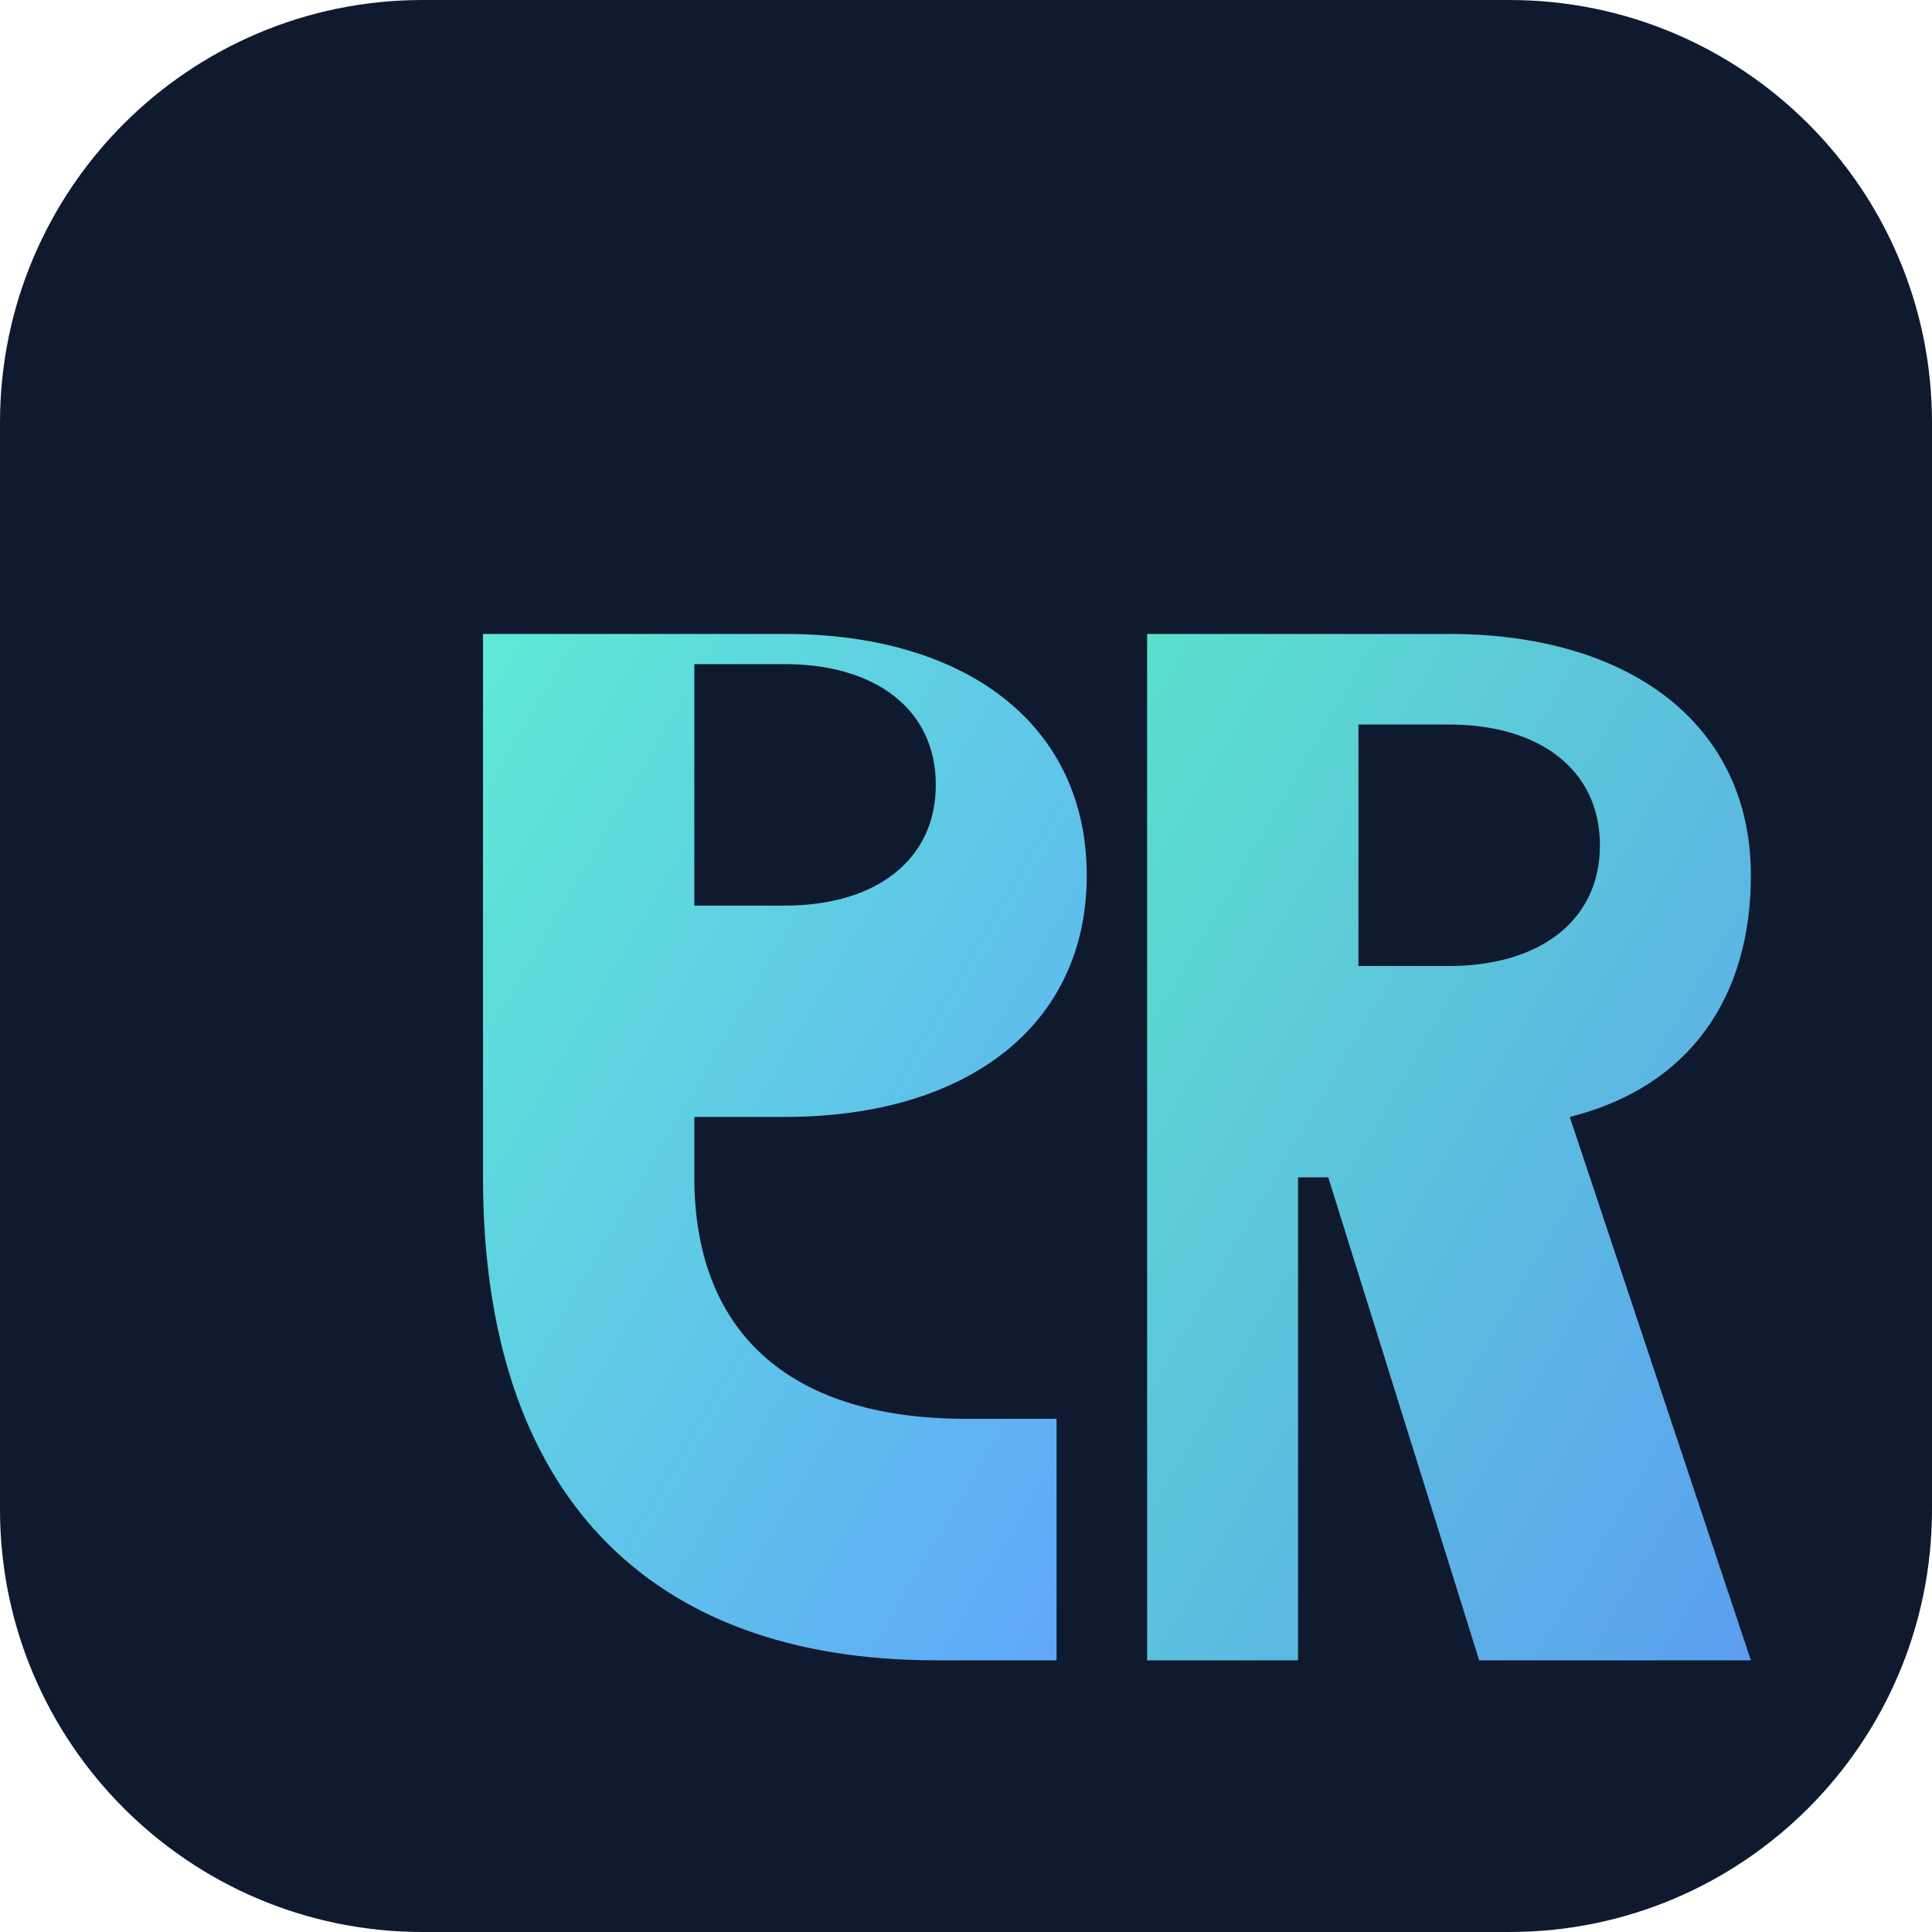
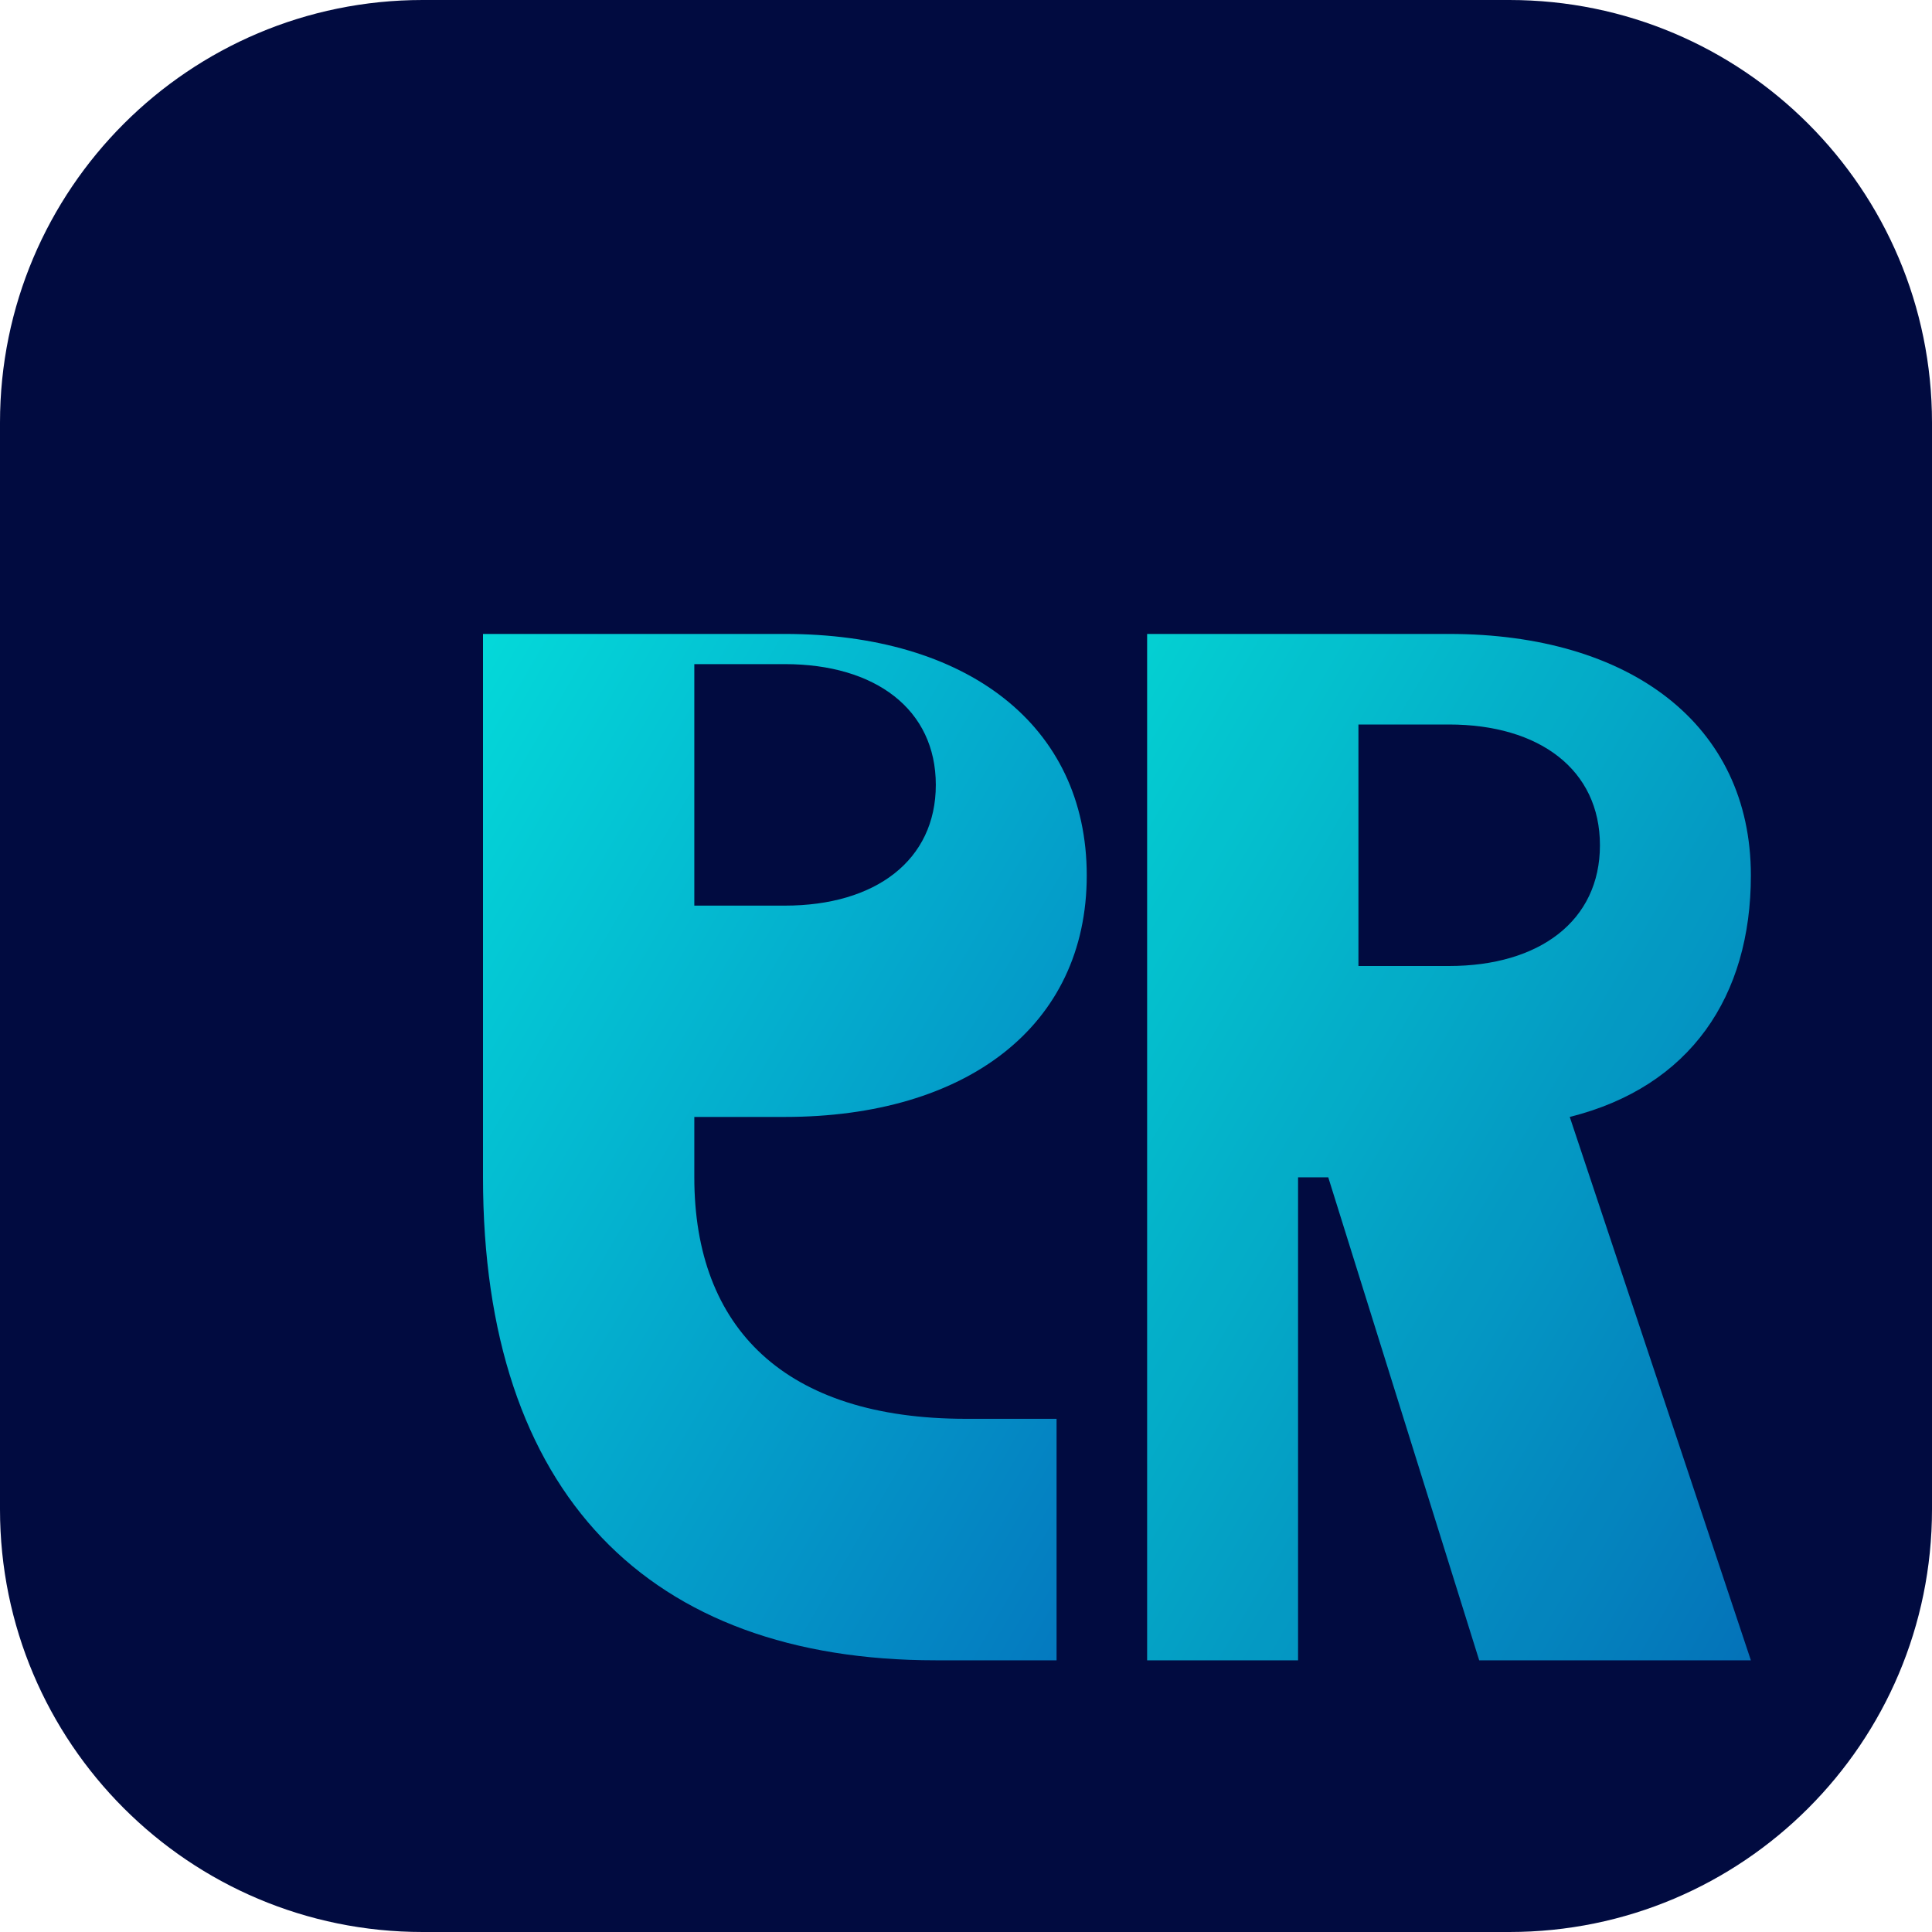
<svg xmlns="http://www.w3.org/2000/svg" viewBox="0 0 128 128">
  <defs>
    <linearGradient id="g" x1="0" y1="0" x2="1" y2="1">
-       <stop offset="0" stop-color="#5eead4" />
-       <stop offset="1" stop-color="#60a5fa" />
+       <stop offset="0" stop-color="#04d9d9" />
+       <stop offset="1" stop-color="#0477bf" />
    </linearGradient>
  </defs>
-   <rect width="128" height="128" rx="28" fill="#0f1a2f" />
+   <rect width="128" height="128" rx="28" fill="#010b40" />
  <path d="M32 78V42h20c12 0 20 6 20 16s-8 16-20 16H46v4c0 10 6 16 18 16h6v16h-8C43 110 32 99 32 78Zm14-18h6c6 0 10-3 10-8s-4-8-10-8h-6v16Z" fill="url(#g)" />
  <path d="M76 110V42h20c12 0 20 6 20 16 0 8-4 14-12 16l12 36H98l-10-32h-2v32H76Zm14-46h6c6 0 10-3 10-8s-4-8-10-8h-6v16Z" fill="url(#g)" opacity="0.95" />
</svg>
